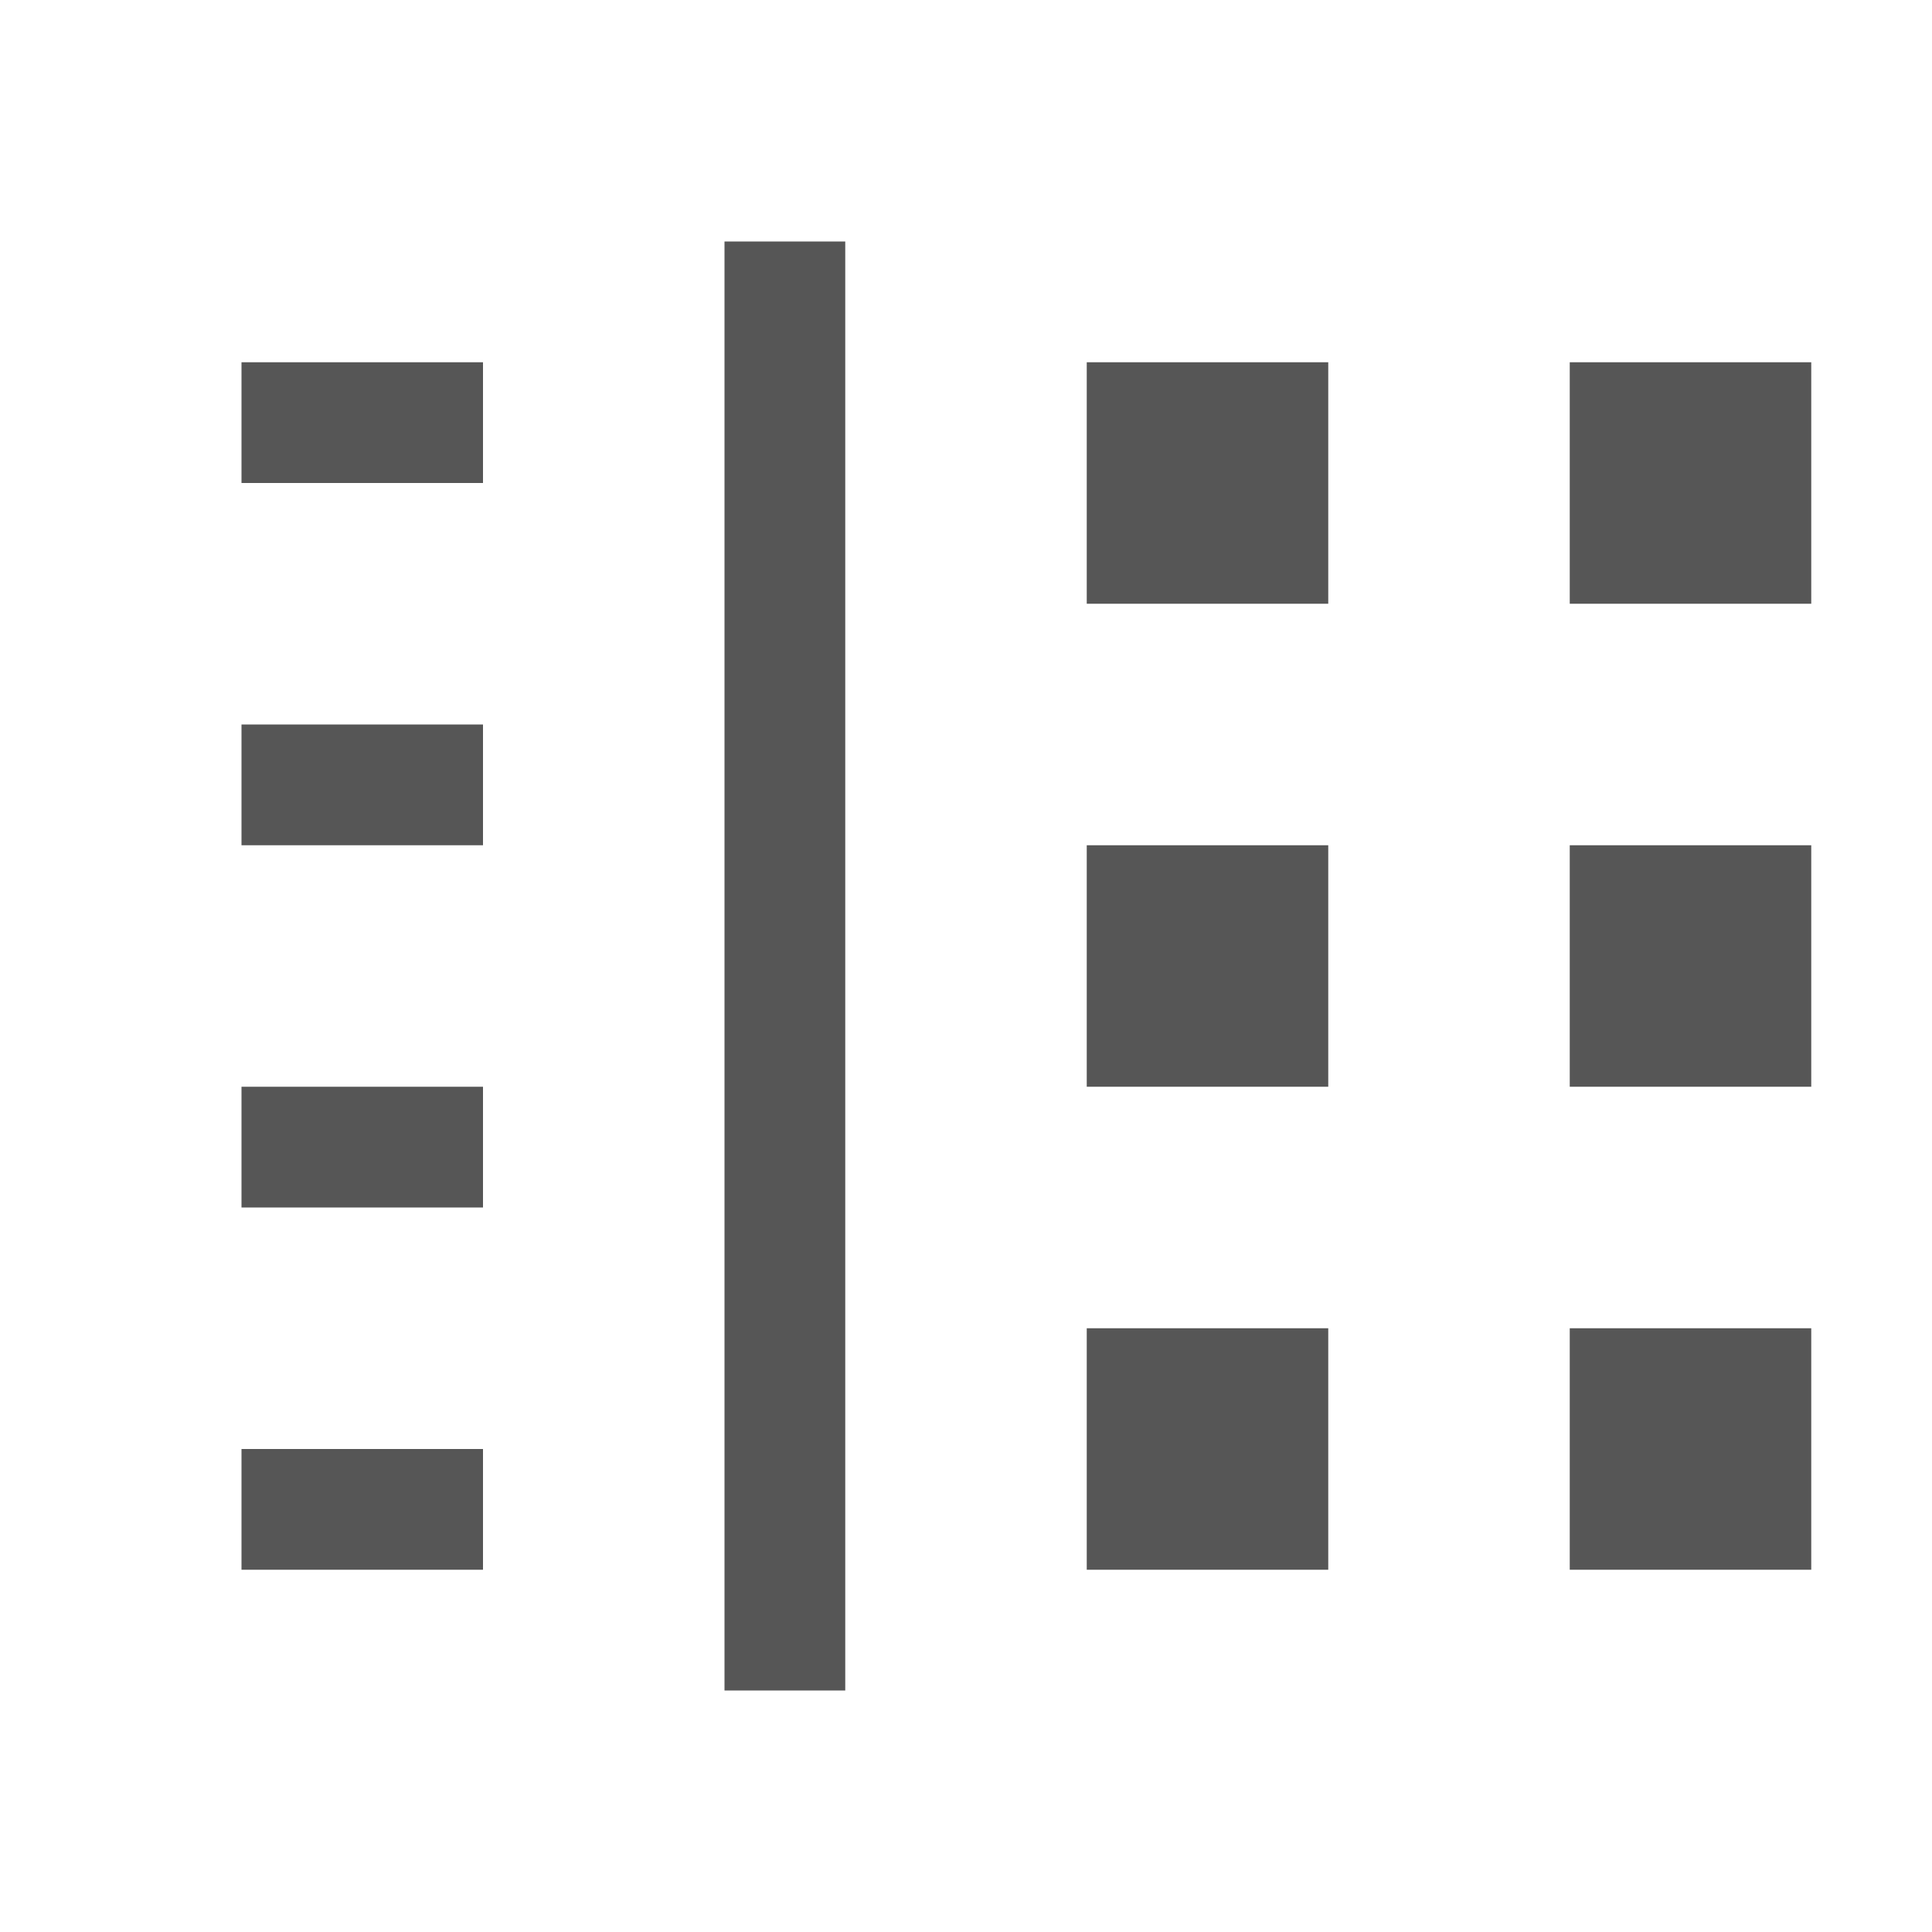
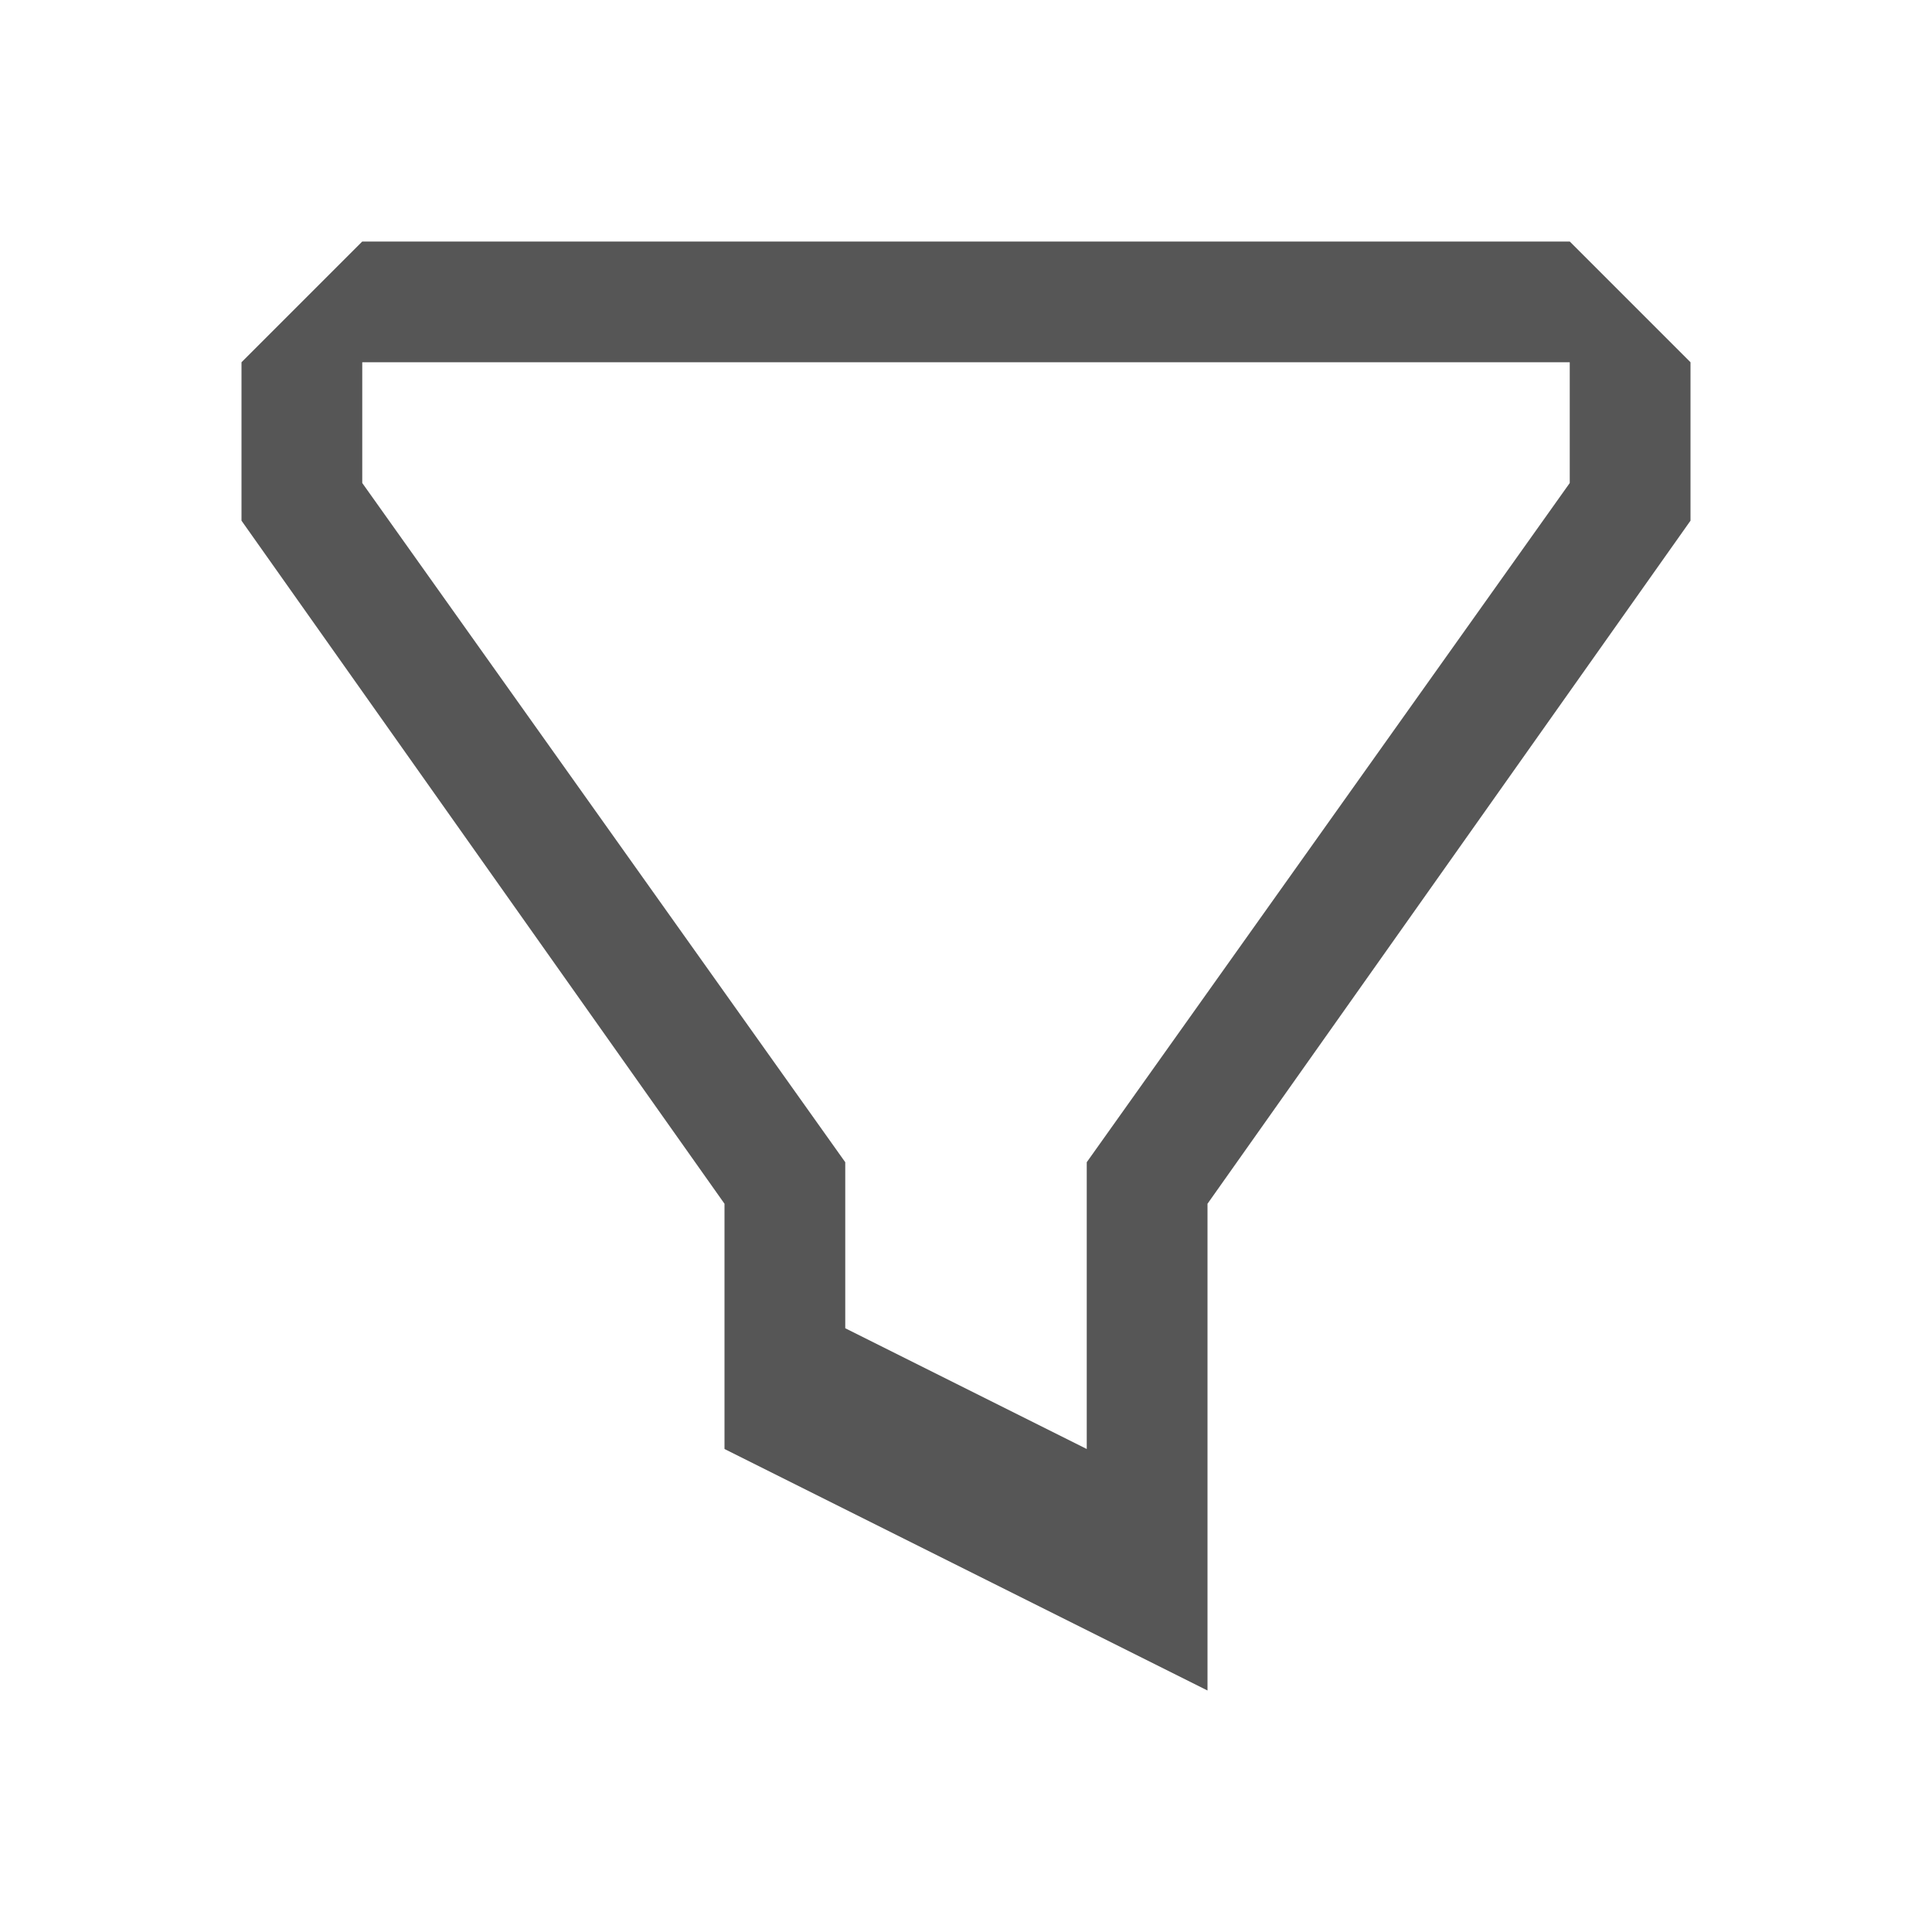
- <svg xmlns="http://www.w3.org/2000/svg" width="16" height="16" viewBox="0 0 16 16">
-   <defs>
-     <style id="current-color-scheme" type="text/css">
-    .ColorScheme-Text { color:#565656; } .ColorScheme-Highlight { color:#5294e2; }
-   </style>
+ <svg xmlns="http://www.w3.org/2000/svg" viewBox="0 0 16 16">
+   <defs id="defs3051">
+     <style type="text/css" id="current-color-scheme">
+       .ColorScheme-Text {
+         color:#565656;
+       }
+       </style>
  </defs>
-   <path style="fill:currentColor" class="ColorScheme-Text" d="M 6 2 L 6 14 L 7 14 L 7 2 L 6 2 z M 2 3 L 2 4 L 4 4 L 4 3 L 2 3 z M 9 3 L 9 5 L 11 5 L 11 3 L 9 3 z M 13 3 L 13 5 L 15 5 L 15 3 L 13 3 z M 2 6 L 2 7 L 4 7 L 4 6 L 2 6 z M 9 7 L 9 9 L 11 9 L 11 7 L 9 7 z M 13 7 L 13 9 L 15 9 L 15 7 L 13 7 z M 2 9 L 2 10 L 4 10 L 4 9 L 2 9 z M 9 11 L 9 13 L 11 13 L 11 11 L 9 11 z M 13 11 L 13 13 L 15 13 L 15 11 L 13 11 z M 2 12 L 2 13 L 4 13 L 4 12 L 2 12 z" />
+   <path style="fill:currentColor;fill-opacity:1;stroke:none" d="M 3 2 L 2 3 L 2 4 L 2 4.312 L 6 9.969 L 6 10 L 6 12 L 10 14 L 10 10 L 10 9.969 L 14 4.312 L 14 3 L 13 2 L 9 2 L 7.25 2 L 3 2 z M 3 3 L 7.25 3 L 9 3 L 13 3 L 13 4 L 9 9.625 L 9 10 L 9 11 L 9 12 L 7 11 L 7 10 L 7 9.625 L 3 4 L 3 3 z " class="ColorScheme-Text" />
</svg>
